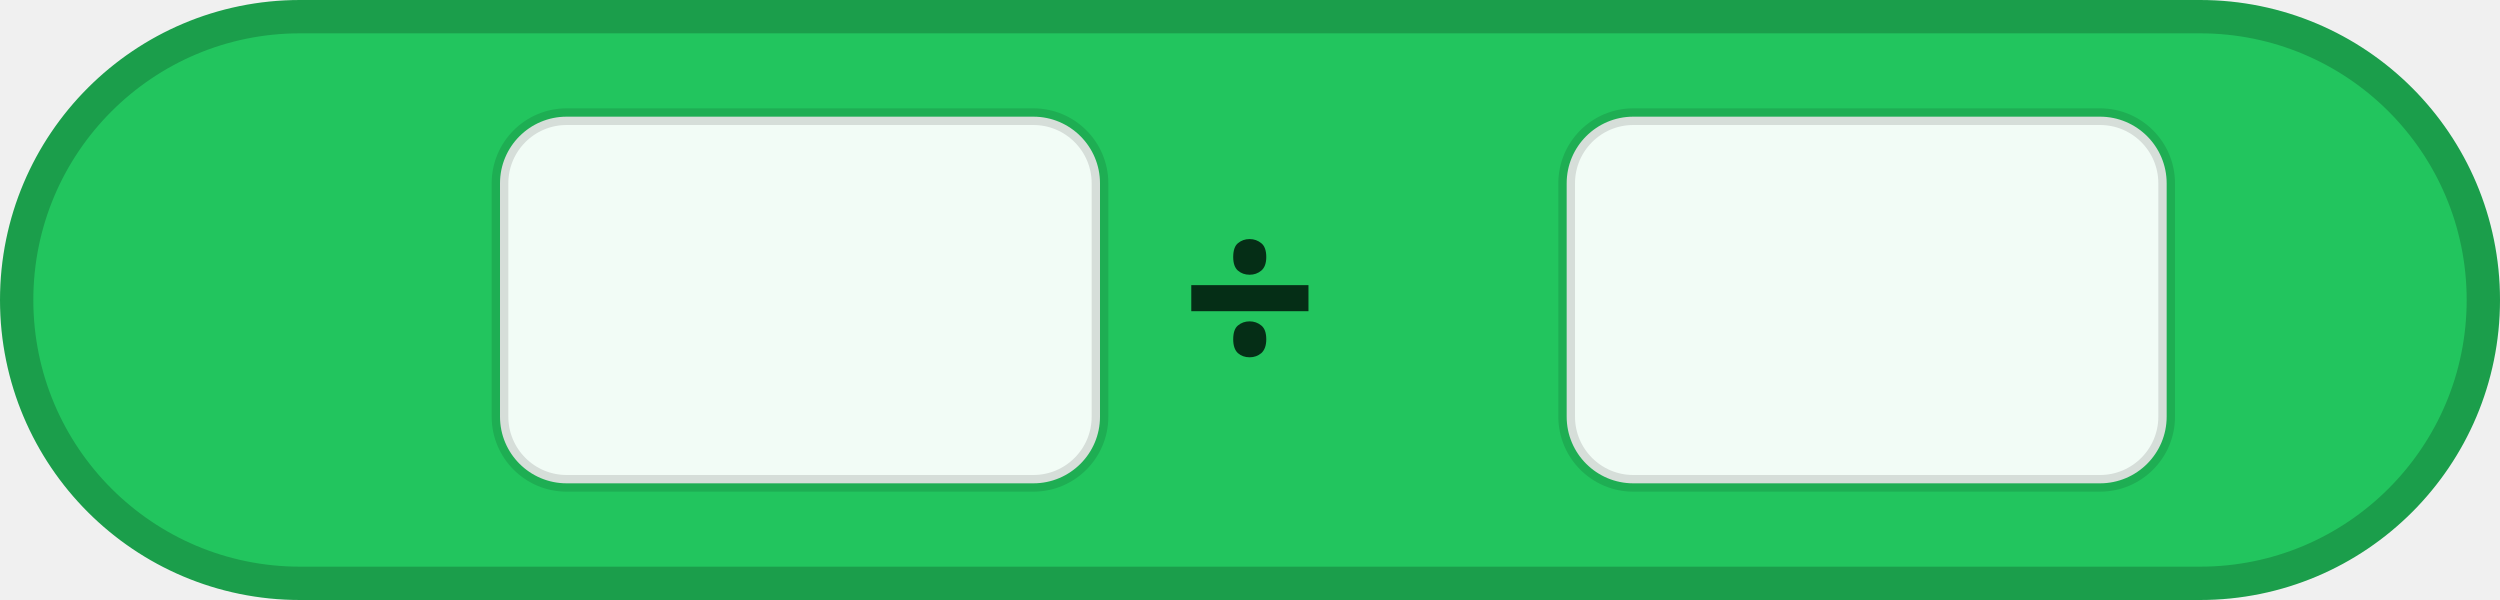
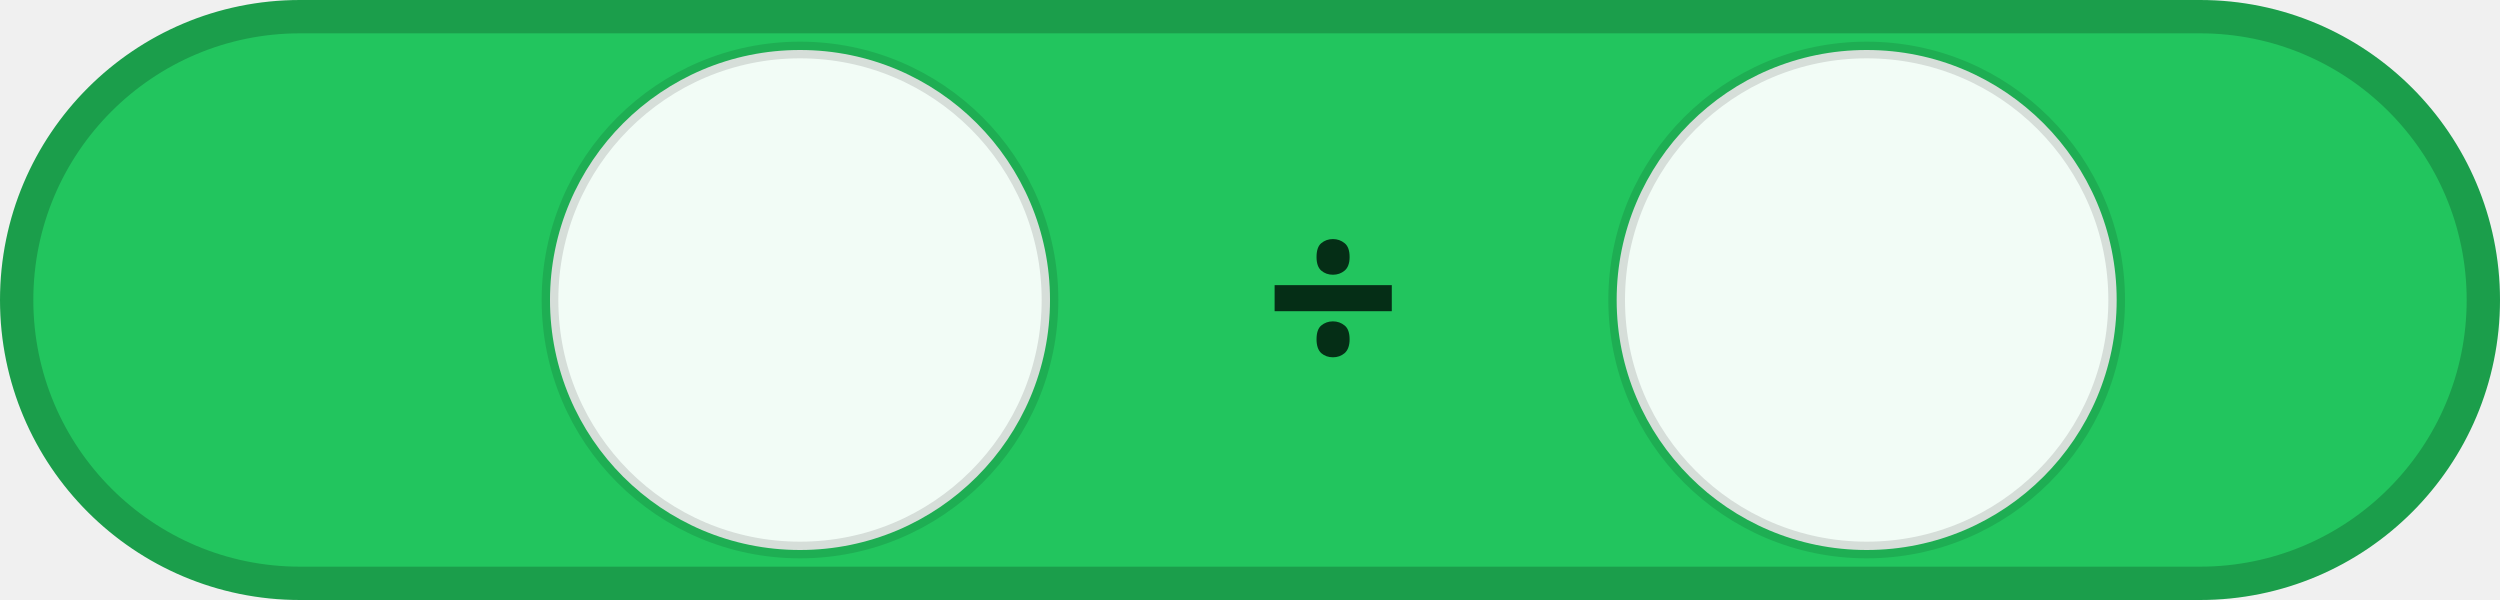
<svg xmlns="http://www.w3.org/2000/svg" width="150" height="36" viewBox="0 0 150 36" fill="none">
  <rect x="1" y="1" width="148" height="34" rx="17" fill="#22c55e" stroke="#1b9e4b" stroke-width="2" />
-   <rect x="30" y="7" width="36" height="22" rx="4" fill="#ffffff" fill-opacity=".94" stroke="#000000" stroke-opacity=".12" />
-   <rect x="94" y="7" width="36" height="22" rx="4" fill="#ffffff" fill-opacity=".94" stroke="#000000" stroke-opacity=".12" />
-   <text x="75" y="23" fill="#052e16" font-family="'Segoe UI Variable', 'Segoe UI', system-ui, sans-serif" font-size="14.5" font-weight="600" text-anchor="middle">÷</text>
+   <circle cx="48" cy="18" r="15" fill="#ffffff" fill-opacity=".94" stroke="#000000" stroke-opacity=".12" />
+   <circle cx="112" cy="18" r="15" fill="#ffffff" fill-opacity=".94" stroke="#000000" stroke-opacity=".12" />
+   <text x="80" y="23" fill="#052e16" font-family="'Segoe UI Variable', 'Segoe UI', system-ui, sans-serif" font-size="14.5" font-weight="600" text-anchor="middle">÷</text>
</svg>
